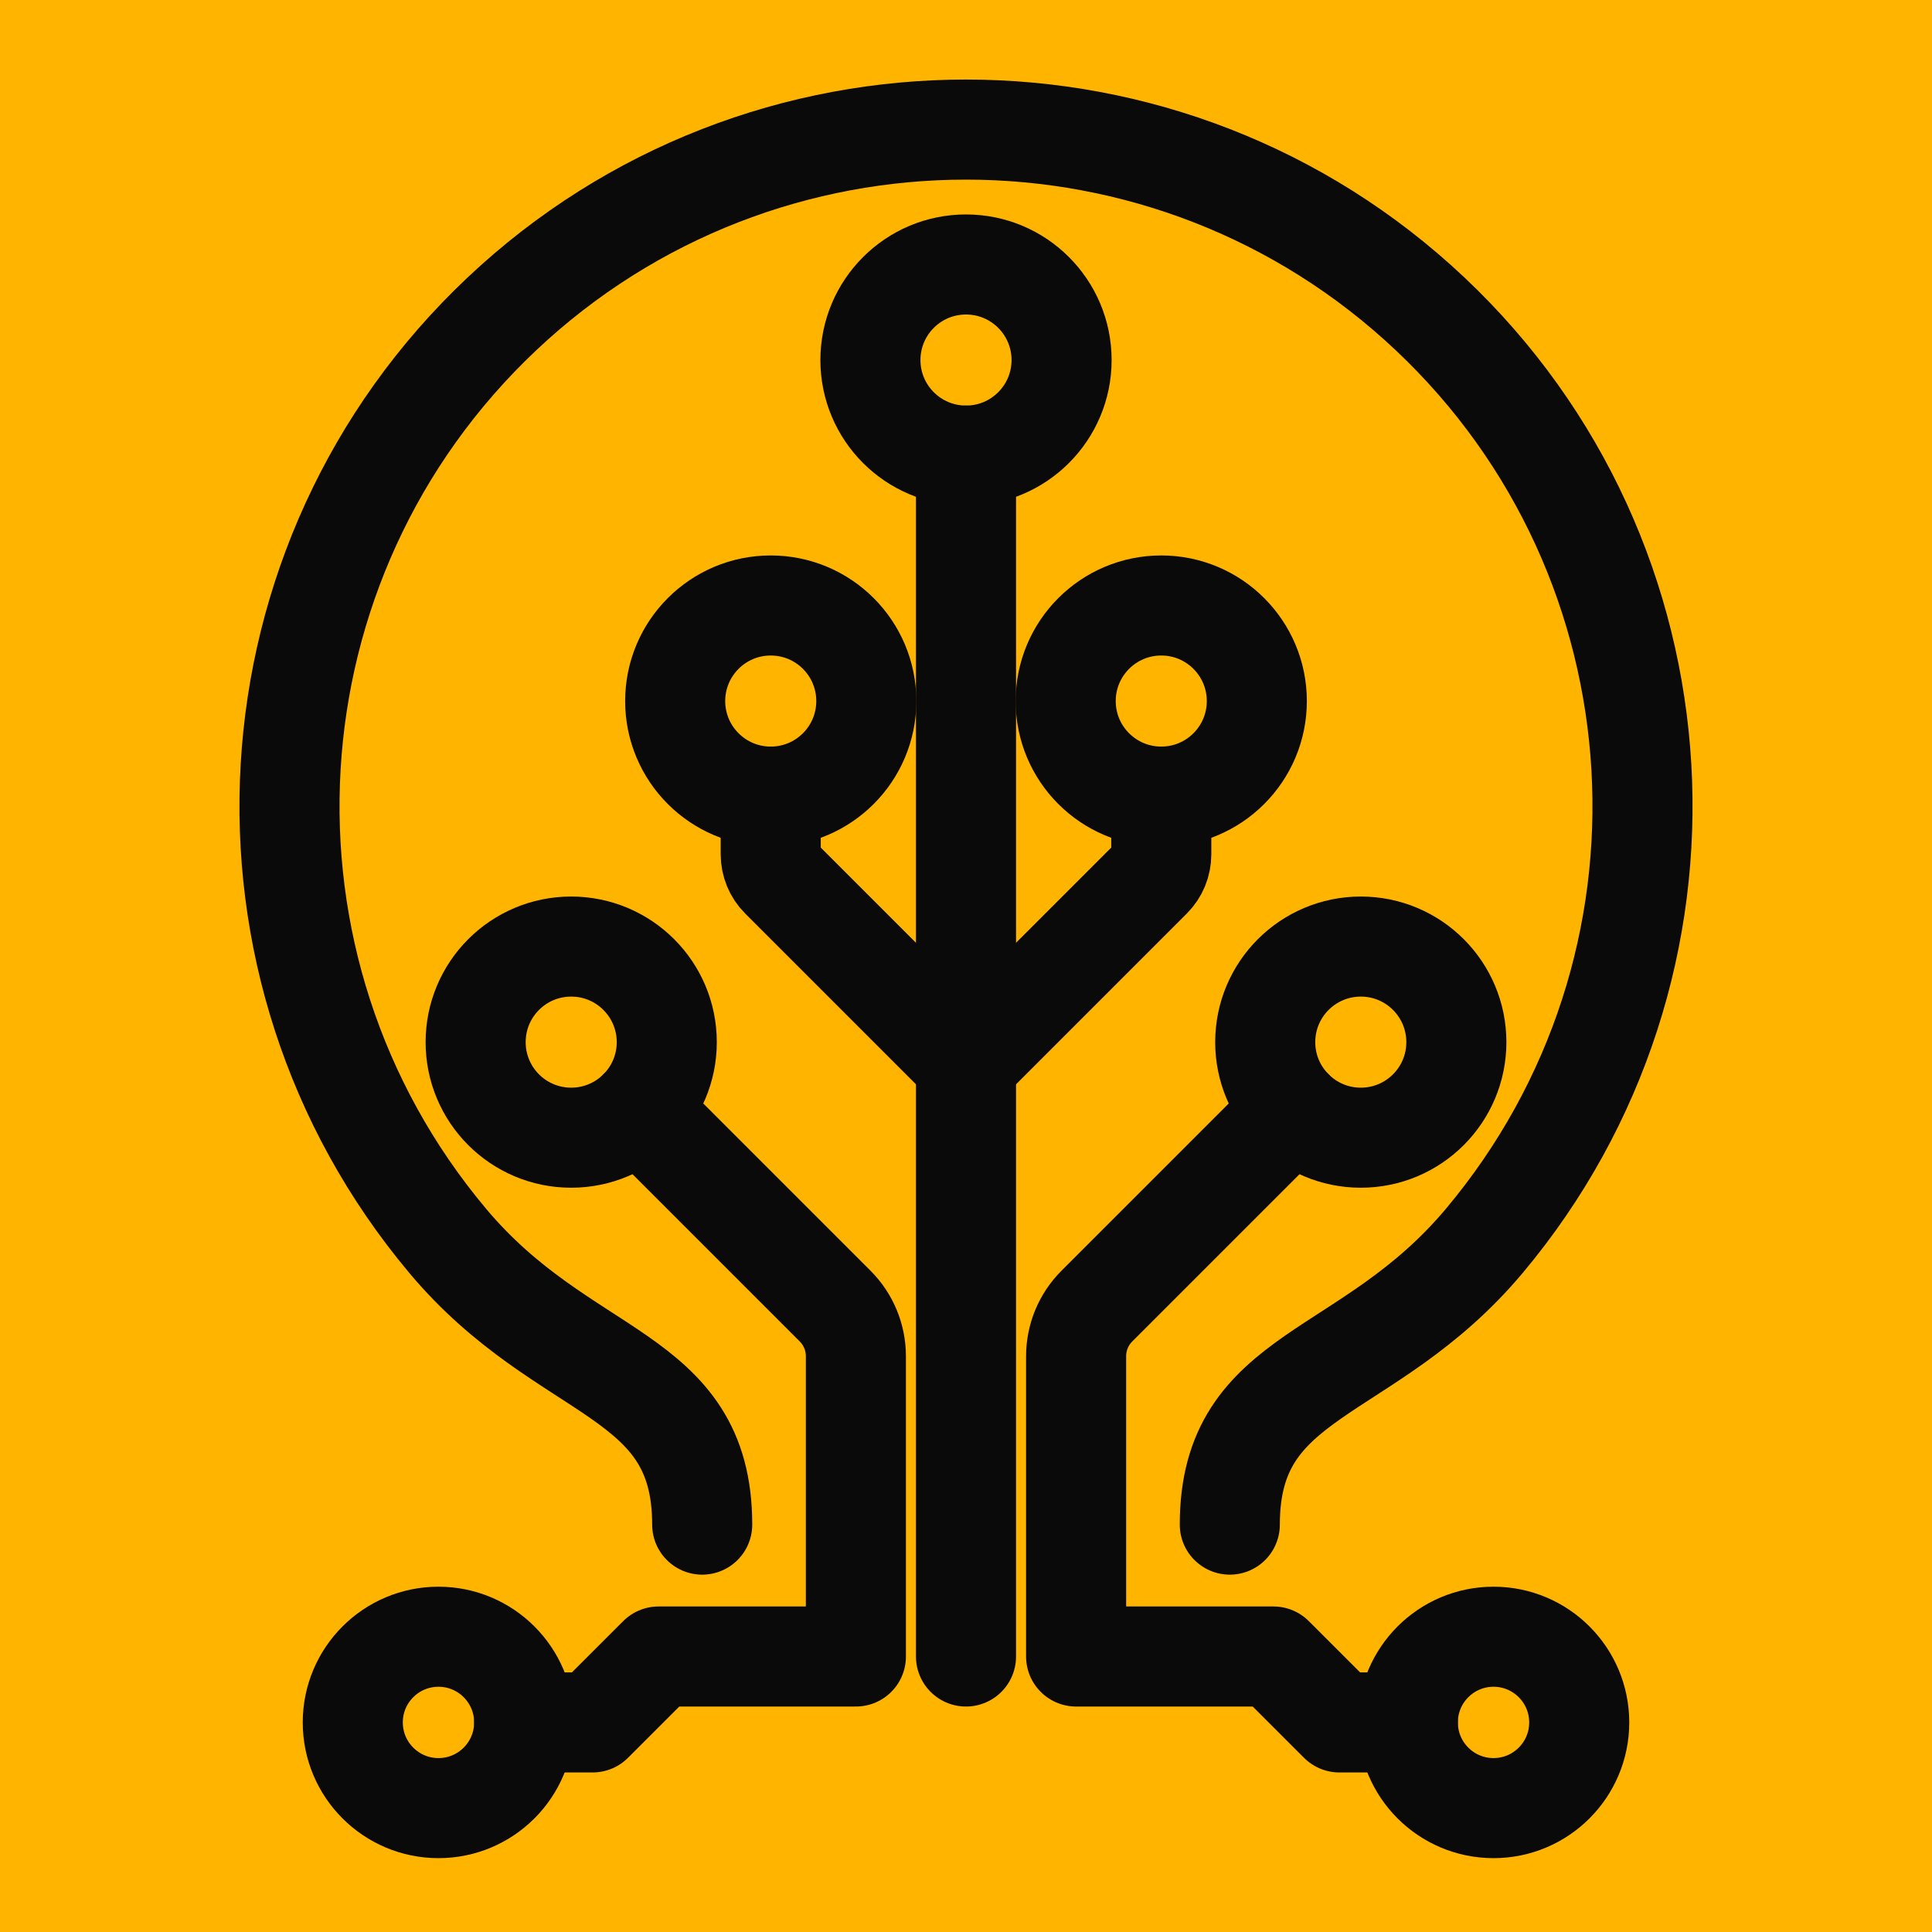
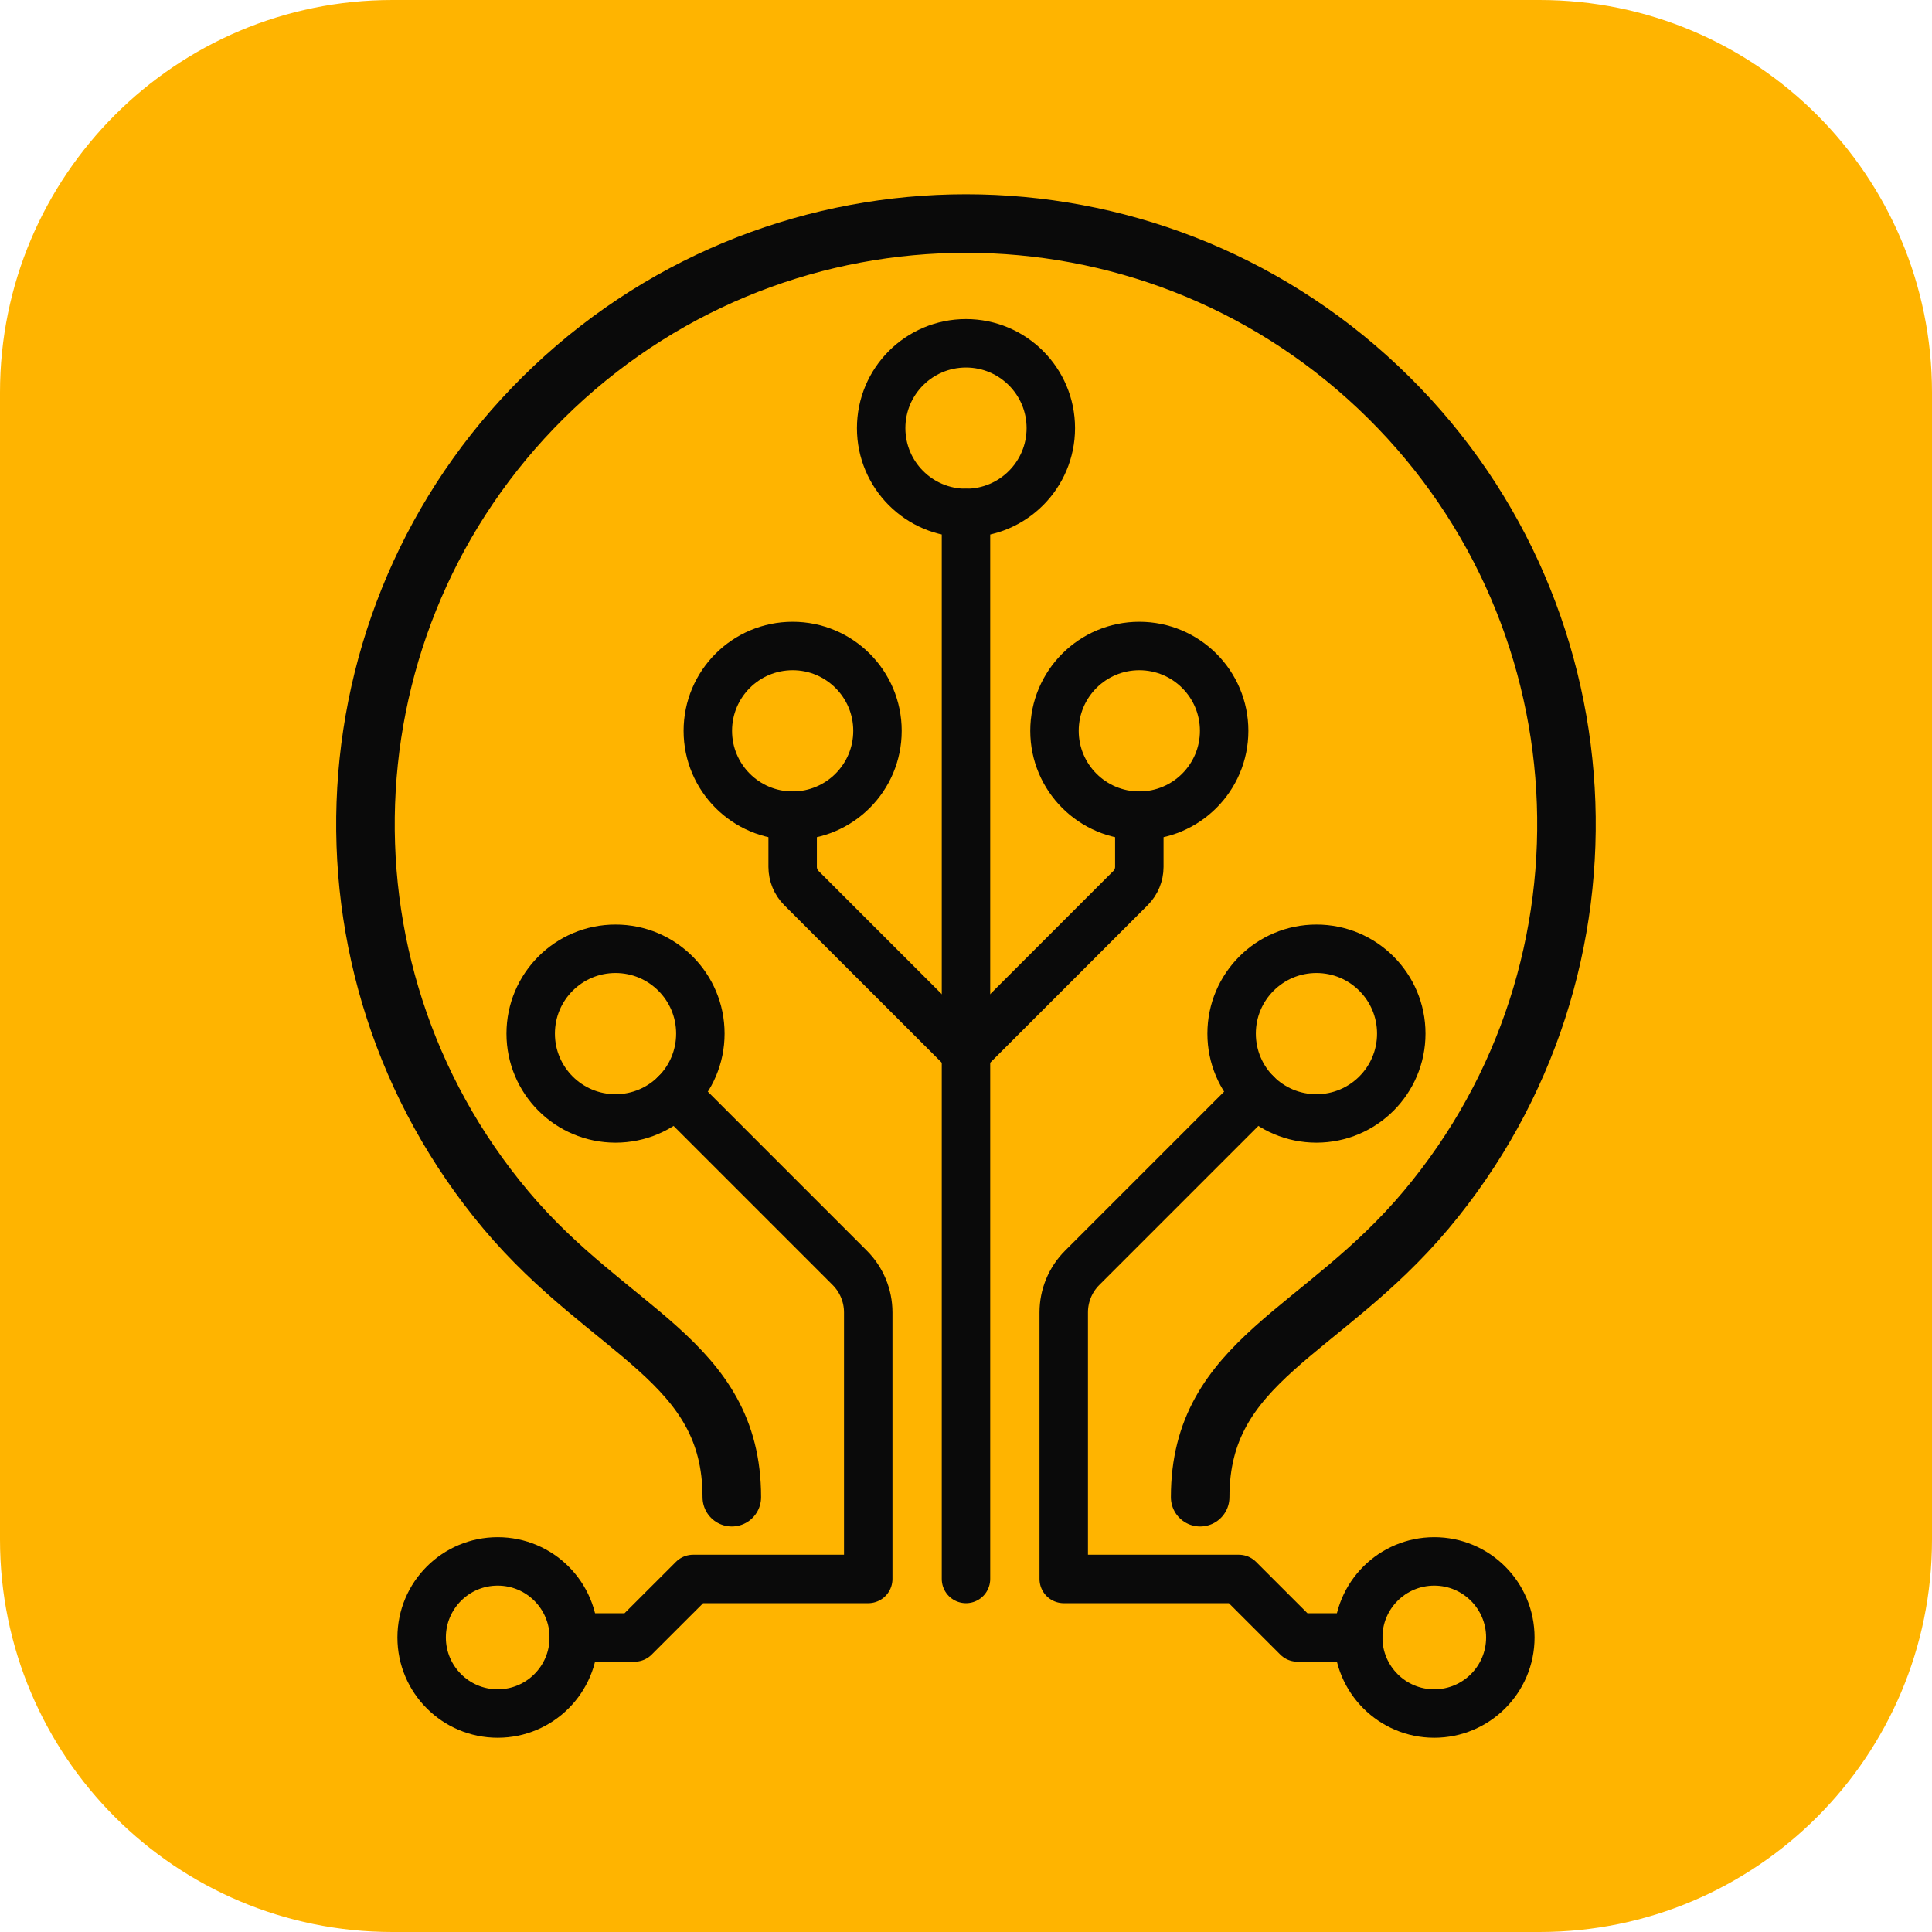
- <svg xmlns="http://www.w3.org/2000/svg" viewBox="0 0 512.00 512.00" width="512.00" height="512.00">
-   <rect width="512.00" height="512.00" fill="#FFB400" />
-   <path d="M 186.09 404.04 C 186.09 363.05 149.66 365.79 118.66 328.86 C 57.62 256.11 63.90 148.38 132.97 83.22 C 202.05 18.05 309.95 18.05 379.03 83.22 C 448.10 148.38 454.38 256.11 393.34 328.86 C 362.34 365.79 325.91 363.05 325.91 404.04" fill="none" stroke="#0A0A0A" stroke-width="26.52" stroke-linecap="round" stroke-linejoin="round" />
-   <path d="M 256.00 438.99 L 256.00 120.74" fill="none" stroke="#0A0A0A" stroke-width="26.52" stroke-linecap="round" stroke-linejoin="round" />
-   <path d="M 138.91 456.46 L 157.05 456.46 L 174.53 438.99 L 226.82 438.99 L 226.82 359.41 C 226.82 354.43 224.84 349.64 221.31 346.12 L 169.28 294.09" fill="none" stroke="#0A0A0A" stroke-width="26.52" stroke-linecap="round" stroke-linejoin="round" />
-   <path d="M 373.09 456.46 L 354.95 456.46 L 337.47 438.99 L 285.18 438.99 L 285.18 359.41 C 285.18 354.43 287.16 349.64 290.69 346.12 L 342.72 294.09" fill="none" stroke="#0A0A0A" stroke-width="26.52" stroke-linecap="round" stroke-linejoin="round" />
-   <path d="M 204.25 211.11 L 204.25 226.41 C 204.25 228.78 205.19 231.05 206.86 232.72 L 256.00 281.86 L 305.14 232.72 C 306.81 231.05 307.75 228.78 307.75 226.41 L 307.75 211.11" fill="none" stroke="#0A0A0A" stroke-width="26.52" stroke-linecap="round" stroke-linejoin="round" />
-   <path d="M 281.33 95.42 C 281.33 81.43 269.99 70.09 256.00 70.09 C 242.01 70.09 230.67 81.43 230.67 95.42 C 230.67 109.40 242.01 120.74 256.00 120.74 C 269.99 120.74 281.33 109.40 281.33 95.42 Z" fill="none" stroke="#0A0A0A" stroke-width="26.52" stroke-linecap="round" stroke-linejoin="round" />
-   <path d="M 229.58 185.79 C 229.58 171.80 218.24 160.46 204.25 160.46 C 190.27 160.46 178.93 171.80 178.93 185.79 C 178.93 199.77 190.27 211.11 204.25 211.11 C 218.24 211.11 229.58 199.77 229.58 185.79 Z" fill="none" stroke="#0A0A0A" stroke-width="26.52" stroke-linecap="round" stroke-linejoin="round" />
-   <path d="M 333.07 185.79 C 333.07 171.80 321.73 160.46 307.75 160.46 C 293.76 160.46 282.42 171.80 282.42 185.79 C 282.42 199.77 293.76 211.11 307.75 211.11 C 321.73 211.11 333.07 199.77 333.07 185.79 Z" fill="none" stroke="#0A0A0A" stroke-width="26.52" stroke-linecap="round" stroke-linejoin="round" />
-   <path d="M 176.70 276.18 C 176.70 262.19 165.36 250.85 151.37 250.85 C 137.38 250.85 126.05 262.19 126.05 276.18 C 126.05 290.17 137.38 301.50 151.37 301.50 C 165.36 301.50 176.70 290.17 176.70 276.18 Z" fill="none" stroke="#0A0A0A" stroke-width="26.52" stroke-linecap="round" stroke-linejoin="round" />
-   <path d="M 385.95 276.18 C 385.95 262.19 374.62 250.85 360.63 250.85 C 346.64 250.85 335.30 262.19 335.30 276.18 C 335.30 290.17 346.64 301.50 360.63 301.50 C 374.62 301.50 385.95 290.17 385.95 276.18 Z" fill="none" stroke="#0A0A0A" stroke-width="26.52" stroke-linecap="round" stroke-linejoin="round" />
-   <path d="M 138.91 456.46 C 138.91 443.92 128.74 433.75 116.20 433.75 C 103.66 433.75 93.49 443.92 93.49 456.46 C 93.49 469.00 103.66 479.17 116.20 479.17 C 128.74 479.17 138.91 469.00 138.91 456.46 Z" fill="none" stroke="#0A0A0A" stroke-width="26.52" stroke-linecap="round" stroke-linejoin="round" />
-   <path d="M 418.51 456.46 C 418.51 443.92 408.34 433.75 395.80 433.75 C 383.26 433.75 373.09 443.92 373.09 456.46 C 373.09 469.00 383.26 479.17 395.80 479.17 C 408.34 479.17 418.51 469.00 418.51 456.46 Z" fill="none" stroke="#0A0A0A" stroke-width="26.52" stroke-linecap="round" stroke-linejoin="round" />
+ <svg xmlns="http://www.w3.org/2000/svg" viewBox="0 0 512 512" width="512" height="512">
+   <rect width="512" height="512" rx="104" fill="#FFB400" />
+   <g transform="translate(55.20 20.08) scale(1.07)">
+     <path d="M 129.66 352.05 C 129.66 318.05 99.43 311.57 73.72 280.93 C 23.08 220.58 28.29 131.21 85.59 77.15 C 142.90 23.08 232.42 23.08 289.72 77.15 C 347.02 131.21 352.23 220.58 301.59 280.93 C 275.88 311.57 245.66 318.05 245.66 352.05" fill="none" stroke="#0A0A0A" stroke-width="14.50" stroke-linecap="round" stroke-linejoin="round" />
+     <path d="M 187.66 372.30 L 187.66 108.28" fill="none" stroke="#0A0A0A" stroke-width="12.00" stroke-linecap="round" stroke-linejoin="round" />
+     <path d="M 90.52 386.79 L 105.57 386.79 L 120.07 372.30 L 163.45 372.30 L 163.45 306.28 C 163.45 302.14 161.80 298.17 158.88 295.25 L 115.71 252.08" fill="none" stroke="#0A0A0A" stroke-width="12.00" stroke-linecap="round" stroke-linejoin="round" />
+     <path d="M 284.80 386.79 L 269.75 386.79 L 255.25 372.30 L 211.87 372.30 L 211.87 306.28 C 211.87 302.14 213.51 298.17 216.43 295.25 L 259.60 252.08" fill="none" stroke="#0A0A0A" stroke-width="12.00" stroke-linecap="round" stroke-linejoin="round" />
+     <path d="M 144.73 183.25 L 144.73 195.94 C 144.73 197.91 145.51 199.79 146.89 201.18 L 187.66 241.94 L 228.42 201.18 C 229.81 199.79 230.59 197.91 230.59 195.94 L 230.59 183.25" fill="none" stroke="#0A0A0A" stroke-width="12.00" stroke-linecap="round" stroke-linejoin="round" />
+     <path d="M 208.67 87.27 C 208.67 75.66 199.26 66.26 187.66 66.26 C 176.05 66.26 166.65 75.66 166.65 87.27 C 166.65 98.87 176.05 108.28 187.66 108.28 C 199.26 108.28 208.67 98.87 208.67 87.27 Z" fill="none" stroke="#0A0A0A" stroke-width="12.00" stroke-linecap="round" stroke-linejoin="round" />
+     <path d="M 165.74 162.24 C 165.74 150.63 156.33 141.23 144.73 141.23 C 133.12 141.23 123.72 150.63 123.72 162.24 C 123.72 173.84 133.12 183.25 144.73 183.25 C 156.33 183.25 165.74 173.84 165.74 162.24 Z" fill="none" stroke="#0A0A0A" stroke-width="12.00" stroke-linecap="round" stroke-linejoin="round" />
+     <path d="M 251.60 162.24 C 251.60 150.63 242.19 141.23 230.59 141.23 C 218.98 141.23 209.58 150.63 209.58 162.24 C 209.58 173.84 218.98 183.25 230.59 183.25 C 242.19 183.25 251.60 173.84 251.60 162.24 Z" fill="none" stroke="#0A0A0A" stroke-width="12.00" stroke-linecap="round" stroke-linejoin="round" />
+     <path d="M 121.87 237.23 C 121.87 225.62 112.46 216.22 100.86 216.22 C 89.25 216.22 79.85 225.62 79.85 237.23 C 79.85 248.83 89.25 258.24 100.86 258.24 C 112.46 258.24 121.87 248.83 121.87 237.23 Z" fill="none" stroke="#0A0A0A" stroke-width="12.00" stroke-linecap="round" stroke-linejoin="round" />
+     <path d="M 295.47 237.23 C 295.47 225.62 286.06 216.22 274.46 216.22 C 262.85 216.22 253.45 225.62 253.45 237.23 C 253.45 248.83 262.85 258.24 274.46 258.24 C 286.06 258.24 295.47 248.83 295.47 237.23 Z" fill="none" stroke="#0A0A0A" stroke-width="12.00" stroke-linecap="round" stroke-linejoin="round" />
+     <path d="M 90.52 386.79 C 90.52 376.38 82.08 367.95 71.68 367.95 C 61.27 367.95 52.84 376.38 52.84 386.79 C 52.84 397.19 61.27 405.63 71.68 405.63 C 82.08 405.63 90.52 397.19 90.52 386.79 Z" fill="none" stroke="#0A0A0A" stroke-width="12.00" stroke-linecap="round" stroke-linejoin="round" />
+     <path d="M 322.48 386.79 C 322.48 376.38 314.04 367.95 303.64 367.95 C 293.23 367.95 284.80 376.38 284.80 386.79 C 284.80 397.19 293.23 405.63 303.64 405.63 C 314.04 405.63 322.48 397.19 322.48 386.79 Z" fill="none" stroke="#0A0A0A" stroke-width="12.00" stroke-linecap="round" stroke-linejoin="round" />
+   </g>
</svg>
